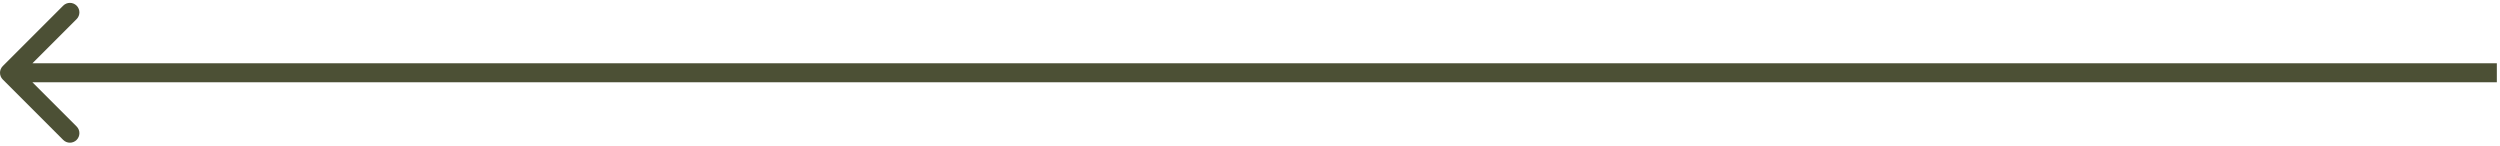
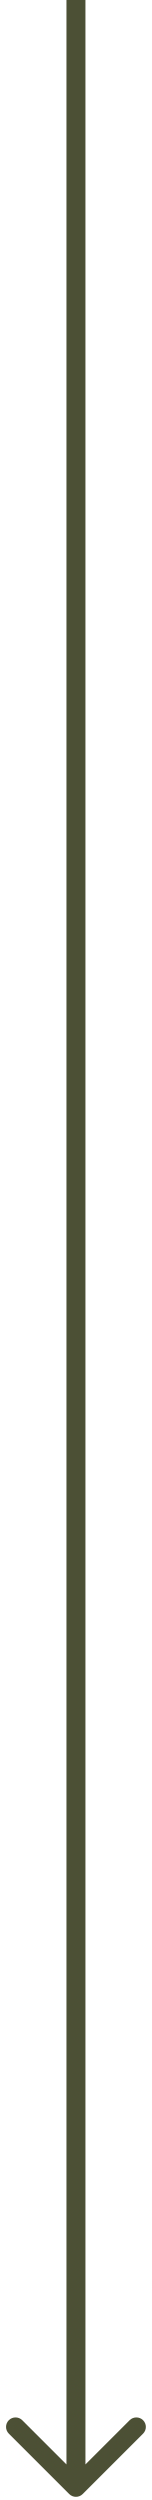
- <svg xmlns="http://www.w3.org/2000/svg" width="395" height="23" viewBox="0 0 395 23" fill="none">
-   <path d="M0.439 10.439C-0.146 11.025 -0.146 11.975 0.439 12.561L9.985 22.107C10.571 22.692 11.521 22.692 12.107 22.107C12.692 21.521 12.692 20.571 12.107 19.985L3.621 11.5L12.107 3.015C12.692 2.429 12.692 1.479 12.107 0.893C11.521 0.308 10.571 0.308 9.985 0.893L0.439 10.439ZM394.5 10L1.5 10L1.5 13L394.5 13L394.5 10Z" fill="#4C5035" />
+ <svg xmlns="http://www.w3.org/2000/svg" width="24" height="395" viewBox="0 0 24 395" fill="none">
+   <path d="M10.939 394.061C11.525 394.646 12.475 394.646 13.061 394.061L22.607 384.515C23.192 383.929 23.192 382.979 22.607 382.393C22.021 381.808 21.071 381.808 20.485 382.393L12 390.879L3.515 382.393C2.929 381.808 1.979 381.808 1.393 382.393C0.808 382.979 0.808 383.929 1.393 384.515L10.939 394.061ZM10.5 3.05831e-05L10.5 393L13.5 393L13.5 3.0452e-05L10.5 3.05831e-05Z" fill="#4C5035" />
</svg>
